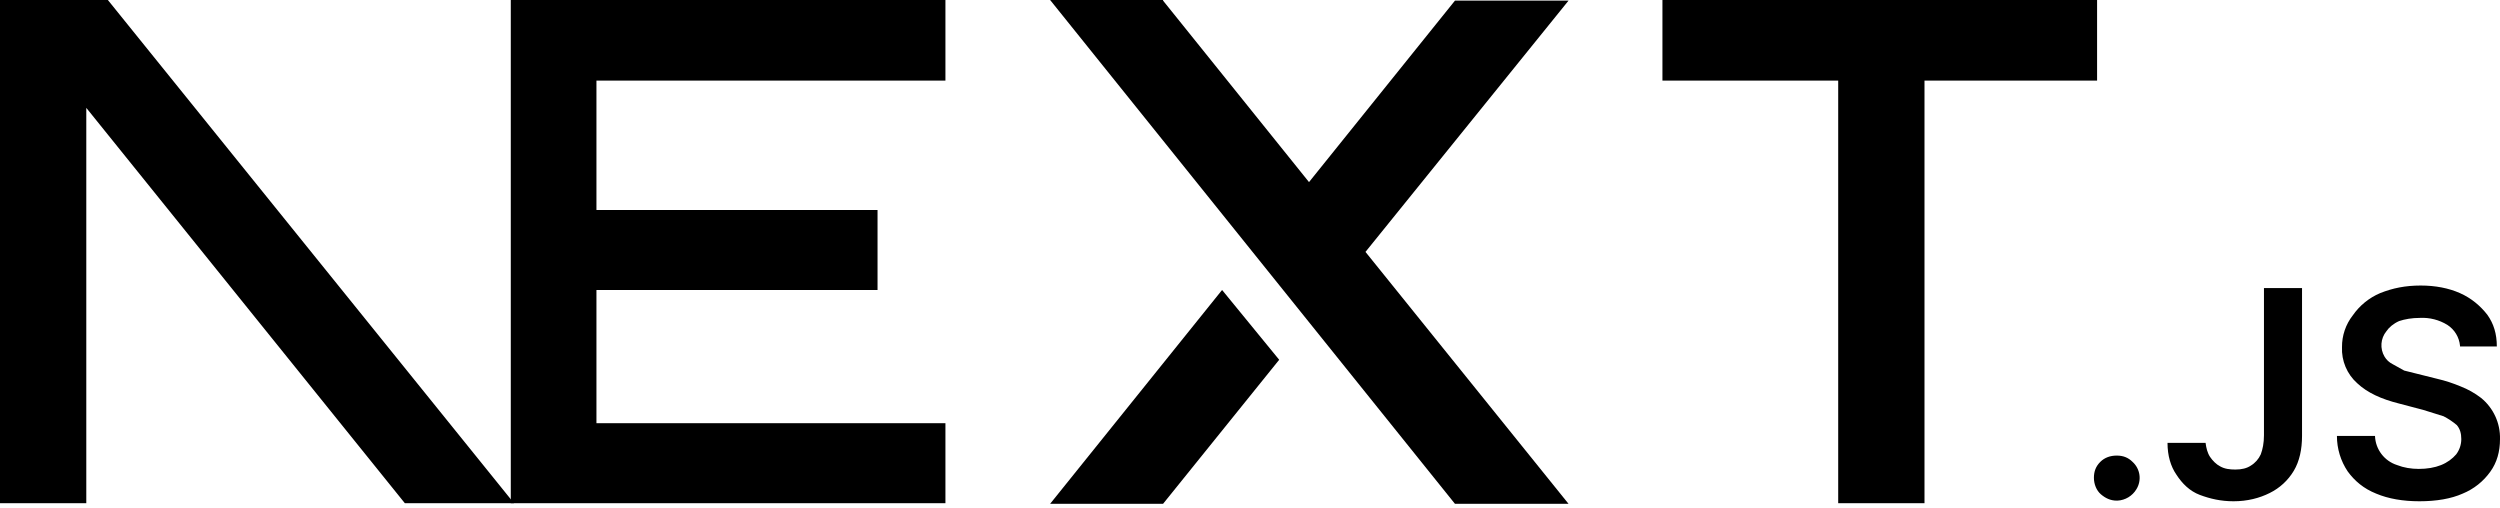
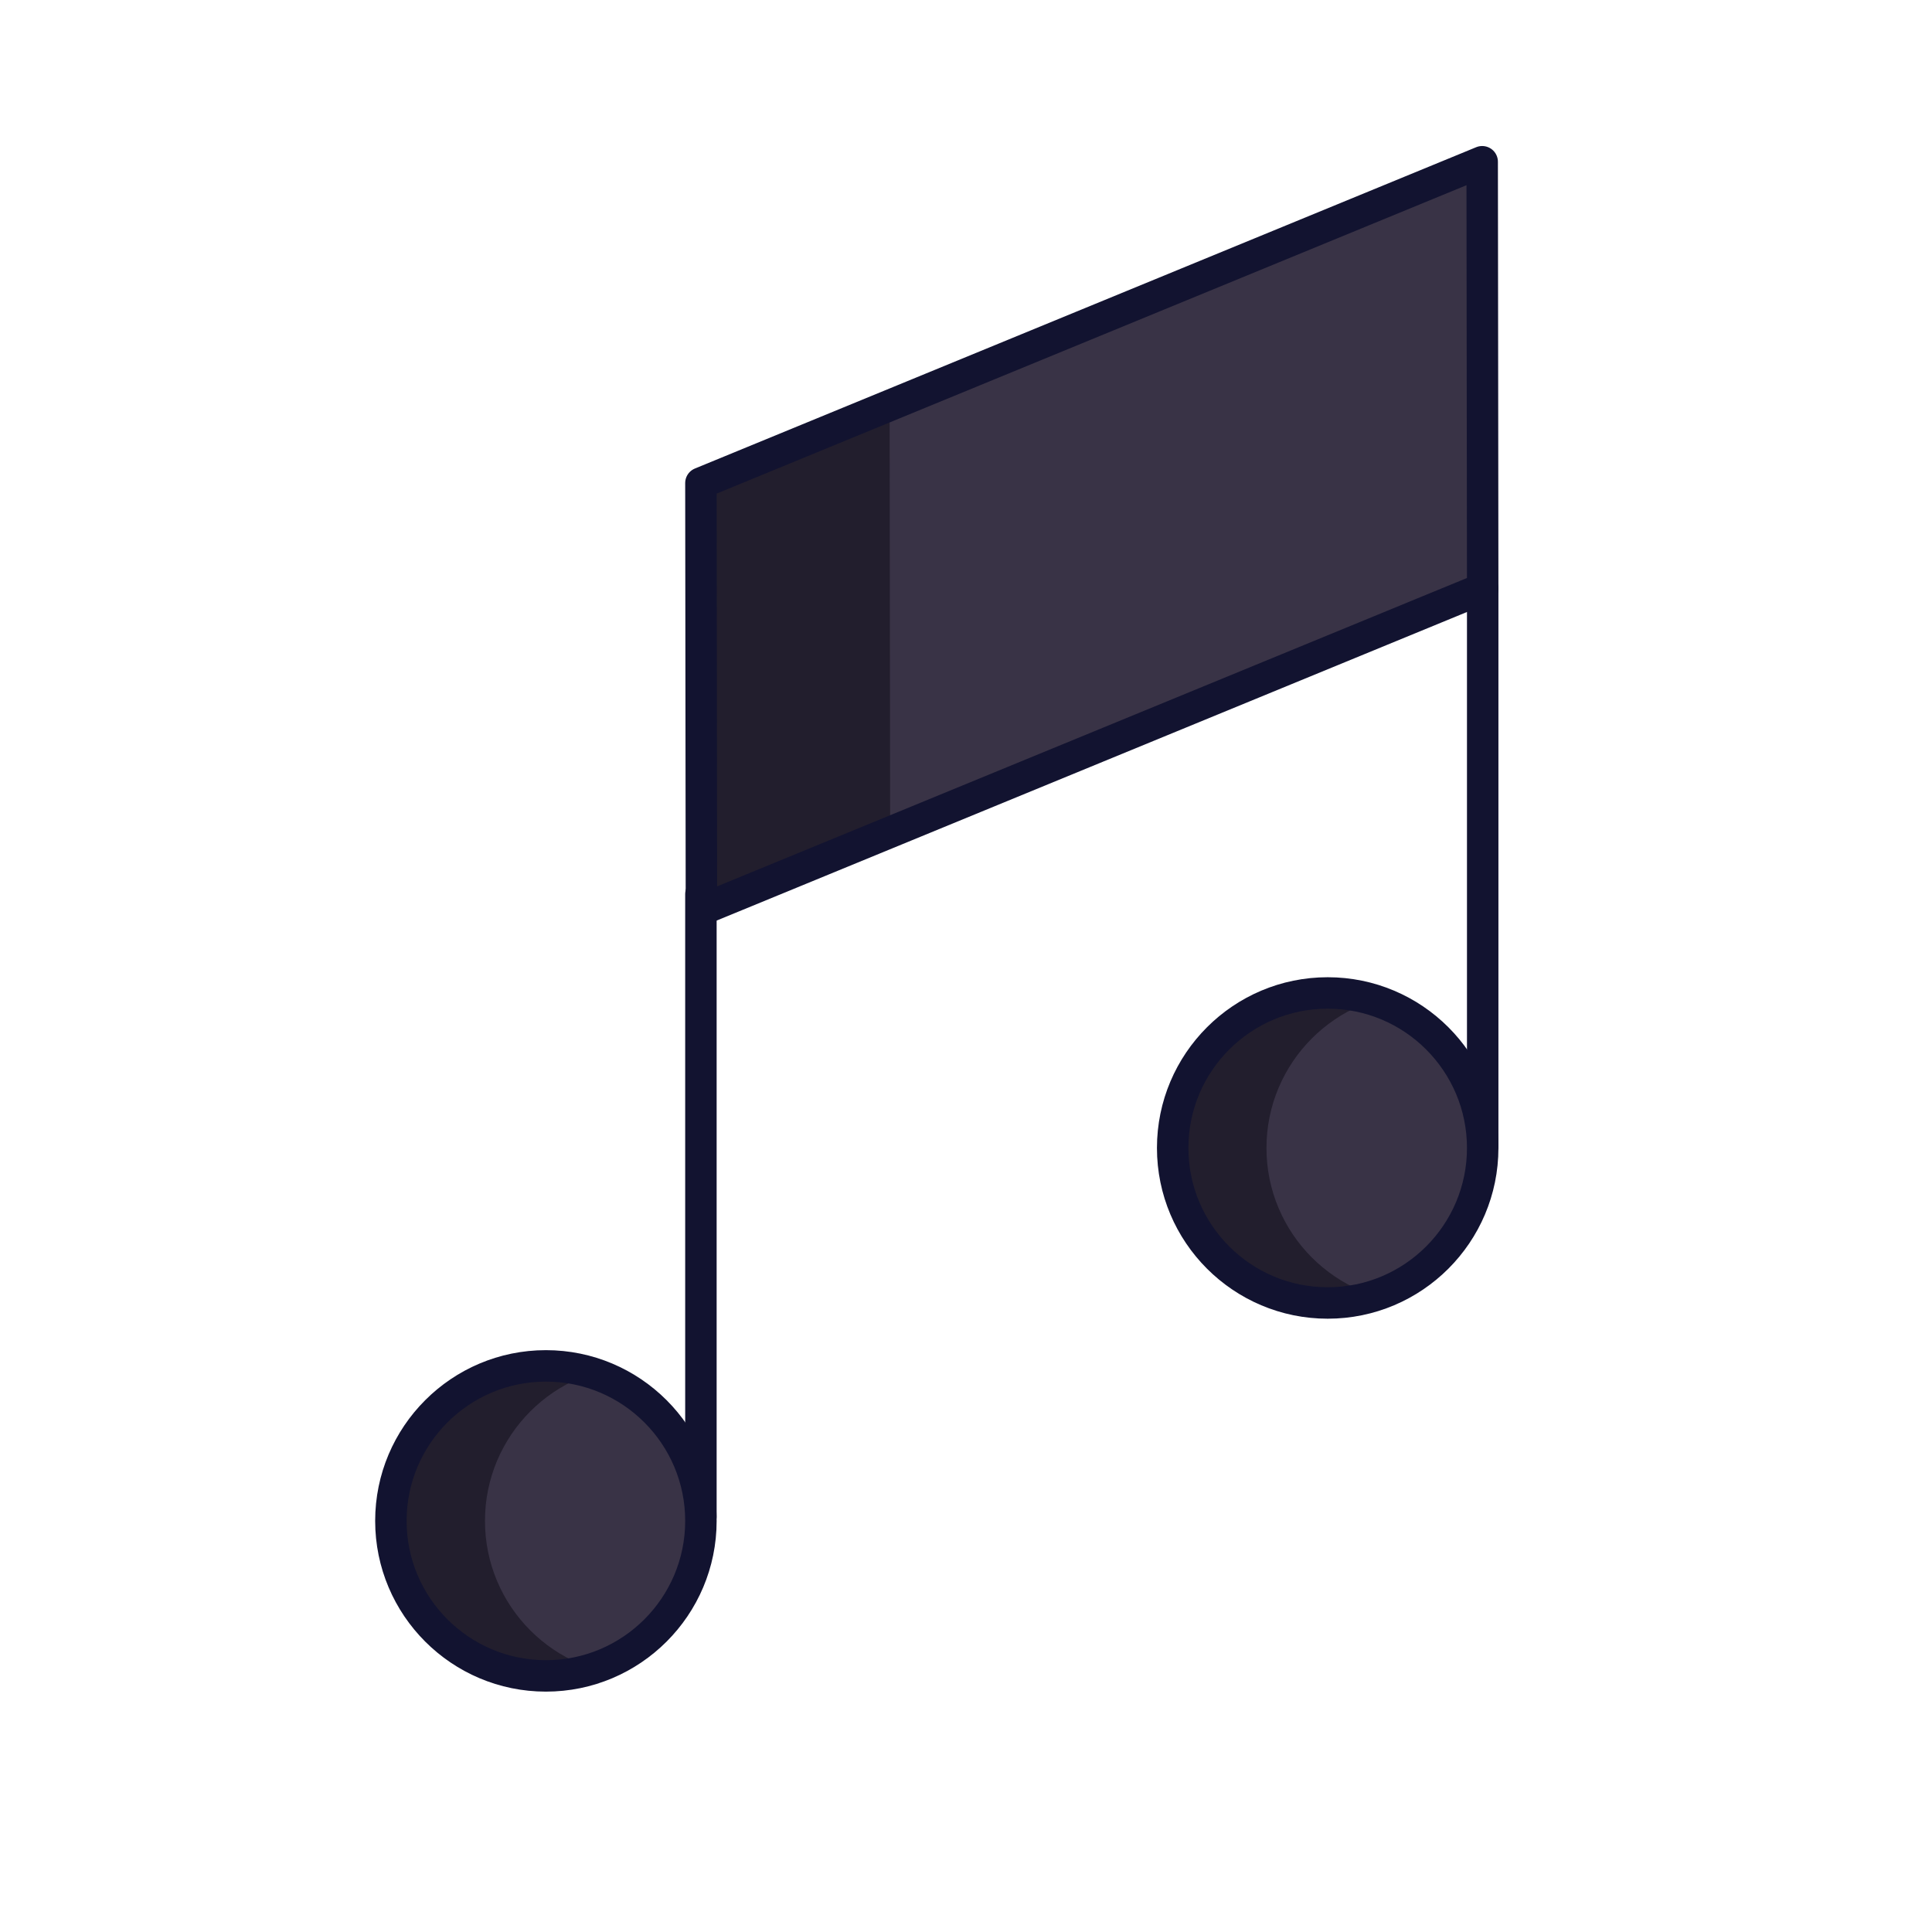
- <svg xmlns="http://www.w3.org/2000/svg" fill="none" viewBox="0 0 394 80">
-   <path fill="#000" d="M262 0h68.5v12.7h-27.2v66.6h-13.6V12.7H262V0ZM149 0v12.7H94v20.4h44.3v12.6H94v21h55v12.6H80.5V0h68.7zm34.3 0h-17.8l63.8 79.4h17.9l-32-39.7 32-39.6h-17.9l-23 28.6-23-28.6zm18.3 56.7-9-11-27.1 33.7h17.8l18.3-22.7z" />
-   <path fill="#000" d="M81 79.3 17 0H0v79.3h13.6V17l50.2 62.3H81Zm252.6-.4c-1 0-1.8-.4-2.5-1s-1.1-1.6-1.1-2.6.3-1.8 1-2.5 1.6-1 2.6-1 1.8.3 2.5 1a3.4 3.4 0 0 1 .6 4.3 3.7 3.7 0 0 1-3 1.8zm23.2-33.5h6v23.3c0 2.1-.4 4-1.3 5.5a9.1 9.1 0 0 1-3.8 3.5c-1.6.8-3.5 1.3-5.7 1.3-2 0-3.7-.4-5.3-1s-2.8-1.8-3.7-3.2c-.9-1.3-1.4-3-1.4-5h6c.1.8.3 1.6.7 2.2s1 1.2 1.6 1.5c.7.4 1.5.5 2.4.5 1 0 1.8-.2 2.4-.6a4 4 0 0 0 1.6-1.8c.3-.8.5-1.8.5-3V45.5zm30.9 9.1a4.4 4.4 0 0 0-2-3.3 7.5 7.5 0 0 0-4.3-1.1c-1.3 0-2.4.2-3.3.5-.9.4-1.6 1-2 1.6a3.5 3.5 0 0 0-.3 4c.3.5.7.9 1.3 1.2l1.8 1 2 .5 3.2.8c1.3.3 2.5.7 3.7 1.2a13 13 0 0 1 3.2 1.8 8.1 8.1 0 0 1 3 6.5c0 2-.5 3.7-1.5 5.1a10 10 0 0 1-4.4 3.5c-1.8.8-4.1 1.2-6.8 1.2-2.6 0-4.9-.4-6.8-1.2-2-.8-3.4-2-4.5-3.5a10 10 0 0 1-1.7-5.6h6a5 5 0 0 0 3.5 4.6c1 .4 2.2.6 3.4.6 1.3 0 2.5-.2 3.5-.6 1-.4 1.8-1 2.4-1.7a4 4 0 0 0 .8-2.4c0-.9-.2-1.6-.7-2.2a11 11 0 0 0-2.1-1.4l-3.2-1-3.8-1c-2.8-.7-5-1.7-6.6-3.2a7.2 7.2 0 0 1-2.4-5.7 8 8 0 0 1 1.7-5 10 10 0 0 1 4.3-3.5c2-.8 4-1.2 6.4-1.2 2.3 0 4.4.4 6.2 1.2 1.8.8 3.2 2 4.3 3.4 1 1.4 1.5 3 1.5 5h-5.8z" />
+ <svg xmlns="http://www.w3.org/2000/svg" xmlns:xlink="http://www.w3.org/1999/xlink" width="430" height="430" style="width:100%;height:100%;transform:translate3d(0,0,0);content-visibility:visible" viewBox="0 0 430 430">
+   <defs>
+     <mask id="u" mask-type="alpha">
+       <use xlink:href="#a" />
+     </mask>
+     <mask id="t" mask-type="alpha">
+       <use xlink:href="#b" />
+     </mask>
+     <mask id="r" mask-type="alpha">
+       <use xlink:href="#c" />
+     </mask>
+     <mask id="q" mask-type="alpha">
+       <use xlink:href="#d" />
+     </mask>
+     <mask id="o" mask-type="alpha">
+       <use xlink:href="#e" />
+     </mask>
+     <mask id="n" mask-type="alpha">
+       <use xlink:href="#f" />
+     </mask>
+     <mask id="l" mask-type="alpha">
+       <use xlink:href="#g" />
+     </mask>
+     <mask id="k" mask-type="alpha">
+       <use xlink:href="#h" />
+     </mask>
+     <path id="a" style="display:none" />
+     <path id="c" style="display:none" />
+     <path id="d" style="display:none" />
+     <path id="f" fill="red" d="M156 338.5c0 19.04-15.46 34.5-34.5 34.5S87 357.54 87 338.5s15.46-34.5 34.5-34.5 34.5 15.46 34.5 34.5" style="display:block" />
+     <path id="g" style="display:none" />
+     <path id="h" style="display:none" />
+     <path id="e" fill="red" d="M34.5 0c0 19.04-15.46 34.5-34.5 34.5S-34.5 19.04-34.5 0-19.04-34.5 0-34.5 34.5-19.04 34.5 0" style="display:block" transform="translate(295.5 255.5)" />
+     <clipPath id="i">
+       <path d="M0 0h430v430H0z" />
+     </clipPath>
+     <clipPath id="s">
+       <path d="M0 0h430v430H0z" />
+     </clipPath>
+     <clipPath id="p">
+       <path d="M0 0h430v430H0z" />
+     </clipPath>
+     <clipPath id="m">
+       <path d="M0 0h430v430H0z" />
+     </clipPath>
+     <clipPath id="j">
+       <path d="M0 0h430v430H0z" />
+     </clipPath>
+     <g id="b" style="display:none">
+       <path />
+       <path style="mix-blend-mode:multiply" />
+     </g>
+   </defs>
+   <g clip-path="url(#i)">
+     <g clip-path="url(#j)" style="display:none">
+       <path fill="none" class="primary" style="display:none" />
+       <g style="display:none">
+         <path class="secondary" />
+         <path class="secondary" style="mix-blend-mode:multiply" />
+       </g>
+       <g mask="url(#k)" style="display:none">
+         <path class="secondary" />
+       </g>
+       <path fill="none" class="primary" style="display:none" />
+       <path fill="none" class="primary" style="display:none" />
+       <g style="display:none">
+         <path class="secondary" />
+         <path class="secondary" style="mix-blend-mode:multiply" />
+       </g>
+       <g mask="url(#l)" style="display:none">
+         <path class="secondary" />
+       </g>
+       <path fill="none" class="primary" style="display:none" />
+       <g style="display:none">
+         <path class="secondary" />
+         <path class="secondary" style="mix-blend-mode:multiply" />
+       </g>
+       <path fill="none" class="primary" style="display:none" />
+     </g>
+     <g clip-path="url(#m)" style="display:block">
+       <path fill="none" stroke="#121330" stroke-linecap="round" stroke-width="7" d="M0-69.25v138.5" class="primary" style="display:block" transform="translate(156 268.25)" />
+       <g fill="#393346" style="display:block">
+         <path d="M156 338.5c0 19.04-15.46 34.5-34.5 34.5S87 357.54 87 338.5s15.46-34.5 34.5-34.5 34.5 15.46 34.5 34.5" class="secondary" />
+         <path fill-opacity=".5" d="M34.5 0c0 19.04-15.46 34.5-34.5 34.5S-34.5 19.04-34.5 0-19.04-34.5 0-34.5 34.5-19.04 34.5 0" class="secondary" style="mix-blend-mode:multiply" transform="translate(121.5 338.5)" />
+       </g>
+       <g mask="url(#n)" style="display:block">
+         <path fill="#393346" d="M176.938 338.5c0 19.04-15.46 34.5-34.5 34.5s-34.5-15.46-34.5-34.5 15.46-34.5 34.5-34.5 34.5 15.46 34.5 34.5" class="secondary" />
+       </g>
+       <path fill="none" stroke="#121330" stroke-linejoin="round" stroke-width="7" d="M34.5 0c0 19.04-15.46 34.5-34.5 34.5S-34.5 19.04-34.5 0-19.04-34.5 0-34.5 34.5-19.04 34.5 0z" class="primary" style="display:block" transform="translate(121.5 338.5)" />
+       <path fill="none" stroke="#121330" stroke-linecap="round" stroke-width="7" d="M0-62V62" class="primary" style="display:block" transform="translate(330 193)" />
+       <g fill="#393346" style="display:block">
+         <path d="M330 255.5c0 19.04-15.46 34.5-34.5 34.5S261 274.54 261 255.5s15.46-34.5 34.5-34.5 34.5 15.46 34.5 34.5" class="secondary" />
+         <path fill-opacity=".5" d="M34.5 0c0 19.04-15.46 34.5-34.5 34.5S-34.5 19.04-34.5 0-19.04-34.5 0-34.5 34.5-19.04 34.5 0" class="secondary" style="mix-blend-mode:multiply" transform="translate(295.5 255.5)" />
+       </g>
+       <g mask="url(#o)" style="display:block">
+         <path fill="#393346" d="M350.875 255.5c0 19.04-15.46 34.5-34.5 34.5s-34.5-15.46-34.5-34.5 15.46-34.5 34.5-34.5 34.5 15.46 34.5 34.5" class="secondary" />
+       </g>
+       <path fill="none" stroke="#121330" stroke-linejoin="round" stroke-width="7" d="M34.5 0c0 19.04-15.46 34.5-34.5 34.5S-34.5 19.04-34.5 0-19.04-34.5 0-34.5 34.5-19.04 34.5 0z" class="primary" style="display:block" transform="translate(295.5 255.5)" />
+       <g fill="#393346" style="display:block">
+         <path d="m156.233 202.75 173.884-71.513-.225-90.017c-.004-2.133-2.169-3.581-4.141-2.77l-167.888 69.047a3 3 0 0 0-1.859 2.78z" class="secondary" />
+         <path d="m-86.767-45.229 41.884-17.226L-45-156.99l-42 17.274z" class="secondary" opacity=".5" style="mix-blend-mode:multiply" transform="translate(243.002 247.986)" />
+       </g>
+       <path fill="none" stroke="#121330" stroke-linecap="round" stroke-linejoin="round" stroke-width="7" d="M-86.885 83.25 87 11.737l-.115-94.987L-87-11.737z" class="primary" style="display:block" transform="translate(243 119.25)" />
+     </g>
+     <g clip-path="url(#p)" style="display:none">
+       <path fill="none" class="primary" style="display:none" />
+       <g style="display:none">
+         <path class="secondary" />
+         <path class="secondary" style="mix-blend-mode:multiply" />
+       </g>
+       <g mask="url(#q)" style="display:none">
+         <path class="secondary" />
+       </g>
+       <path fill="none" class="primary" style="display:none" />
+       <path fill="none" class="primary" style="display:none" />
+       <g style="display:none">
+         <path class="secondary" />
+         <path class="secondary" style="mix-blend-mode:multiply" />
+       </g>
+       <g mask="url(#r)" style="display:none">
+         <path class="secondary" />
+       </g>
+       <path fill="none" class="primary" style="display:none" />
+       <g style="display:none">
+         <path class="secondary" />
+         <path class="secondary" style="mix-blend-mode:multiply" />
+       </g>
+       <path fill="none" class="primary" style="display:none" />
+     </g>
+     <g clip-path="url(#s)" style="display:none">
+       <path fill="none" class="primary" style="display:none" />
+       <g style="display:none">
+         <path class="secondary" />
+         <path class="secondary" style="mix-blend-mode:multiply" />
+       </g>
+       <g mask="url(#t)" style="display:none">
+         <path class="secondary" />
+       </g>
+       <path fill="none" class="primary" style="display:none" />
+       <path fill="none" class="primary" style="display:none" />
+       <g style="display:none">
+         <path class="secondary" />
+         <path class="secondary" style="mix-blend-mode:multiply" />
+       </g>
+       <g mask="url(#u)" style="display:none">
+         <path class="secondary" />
+       </g>
+       <path fill="none" class="primary" style="display:none" />
+       <g style="display:none">
+         <path class="secondary" />
+         <path class="secondary" style="mix-blend-mode:multiply" />
+       </g>
+       <path fill="none" class="primary" style="display:none" />
+     </g>
+   </g>
</svg>
